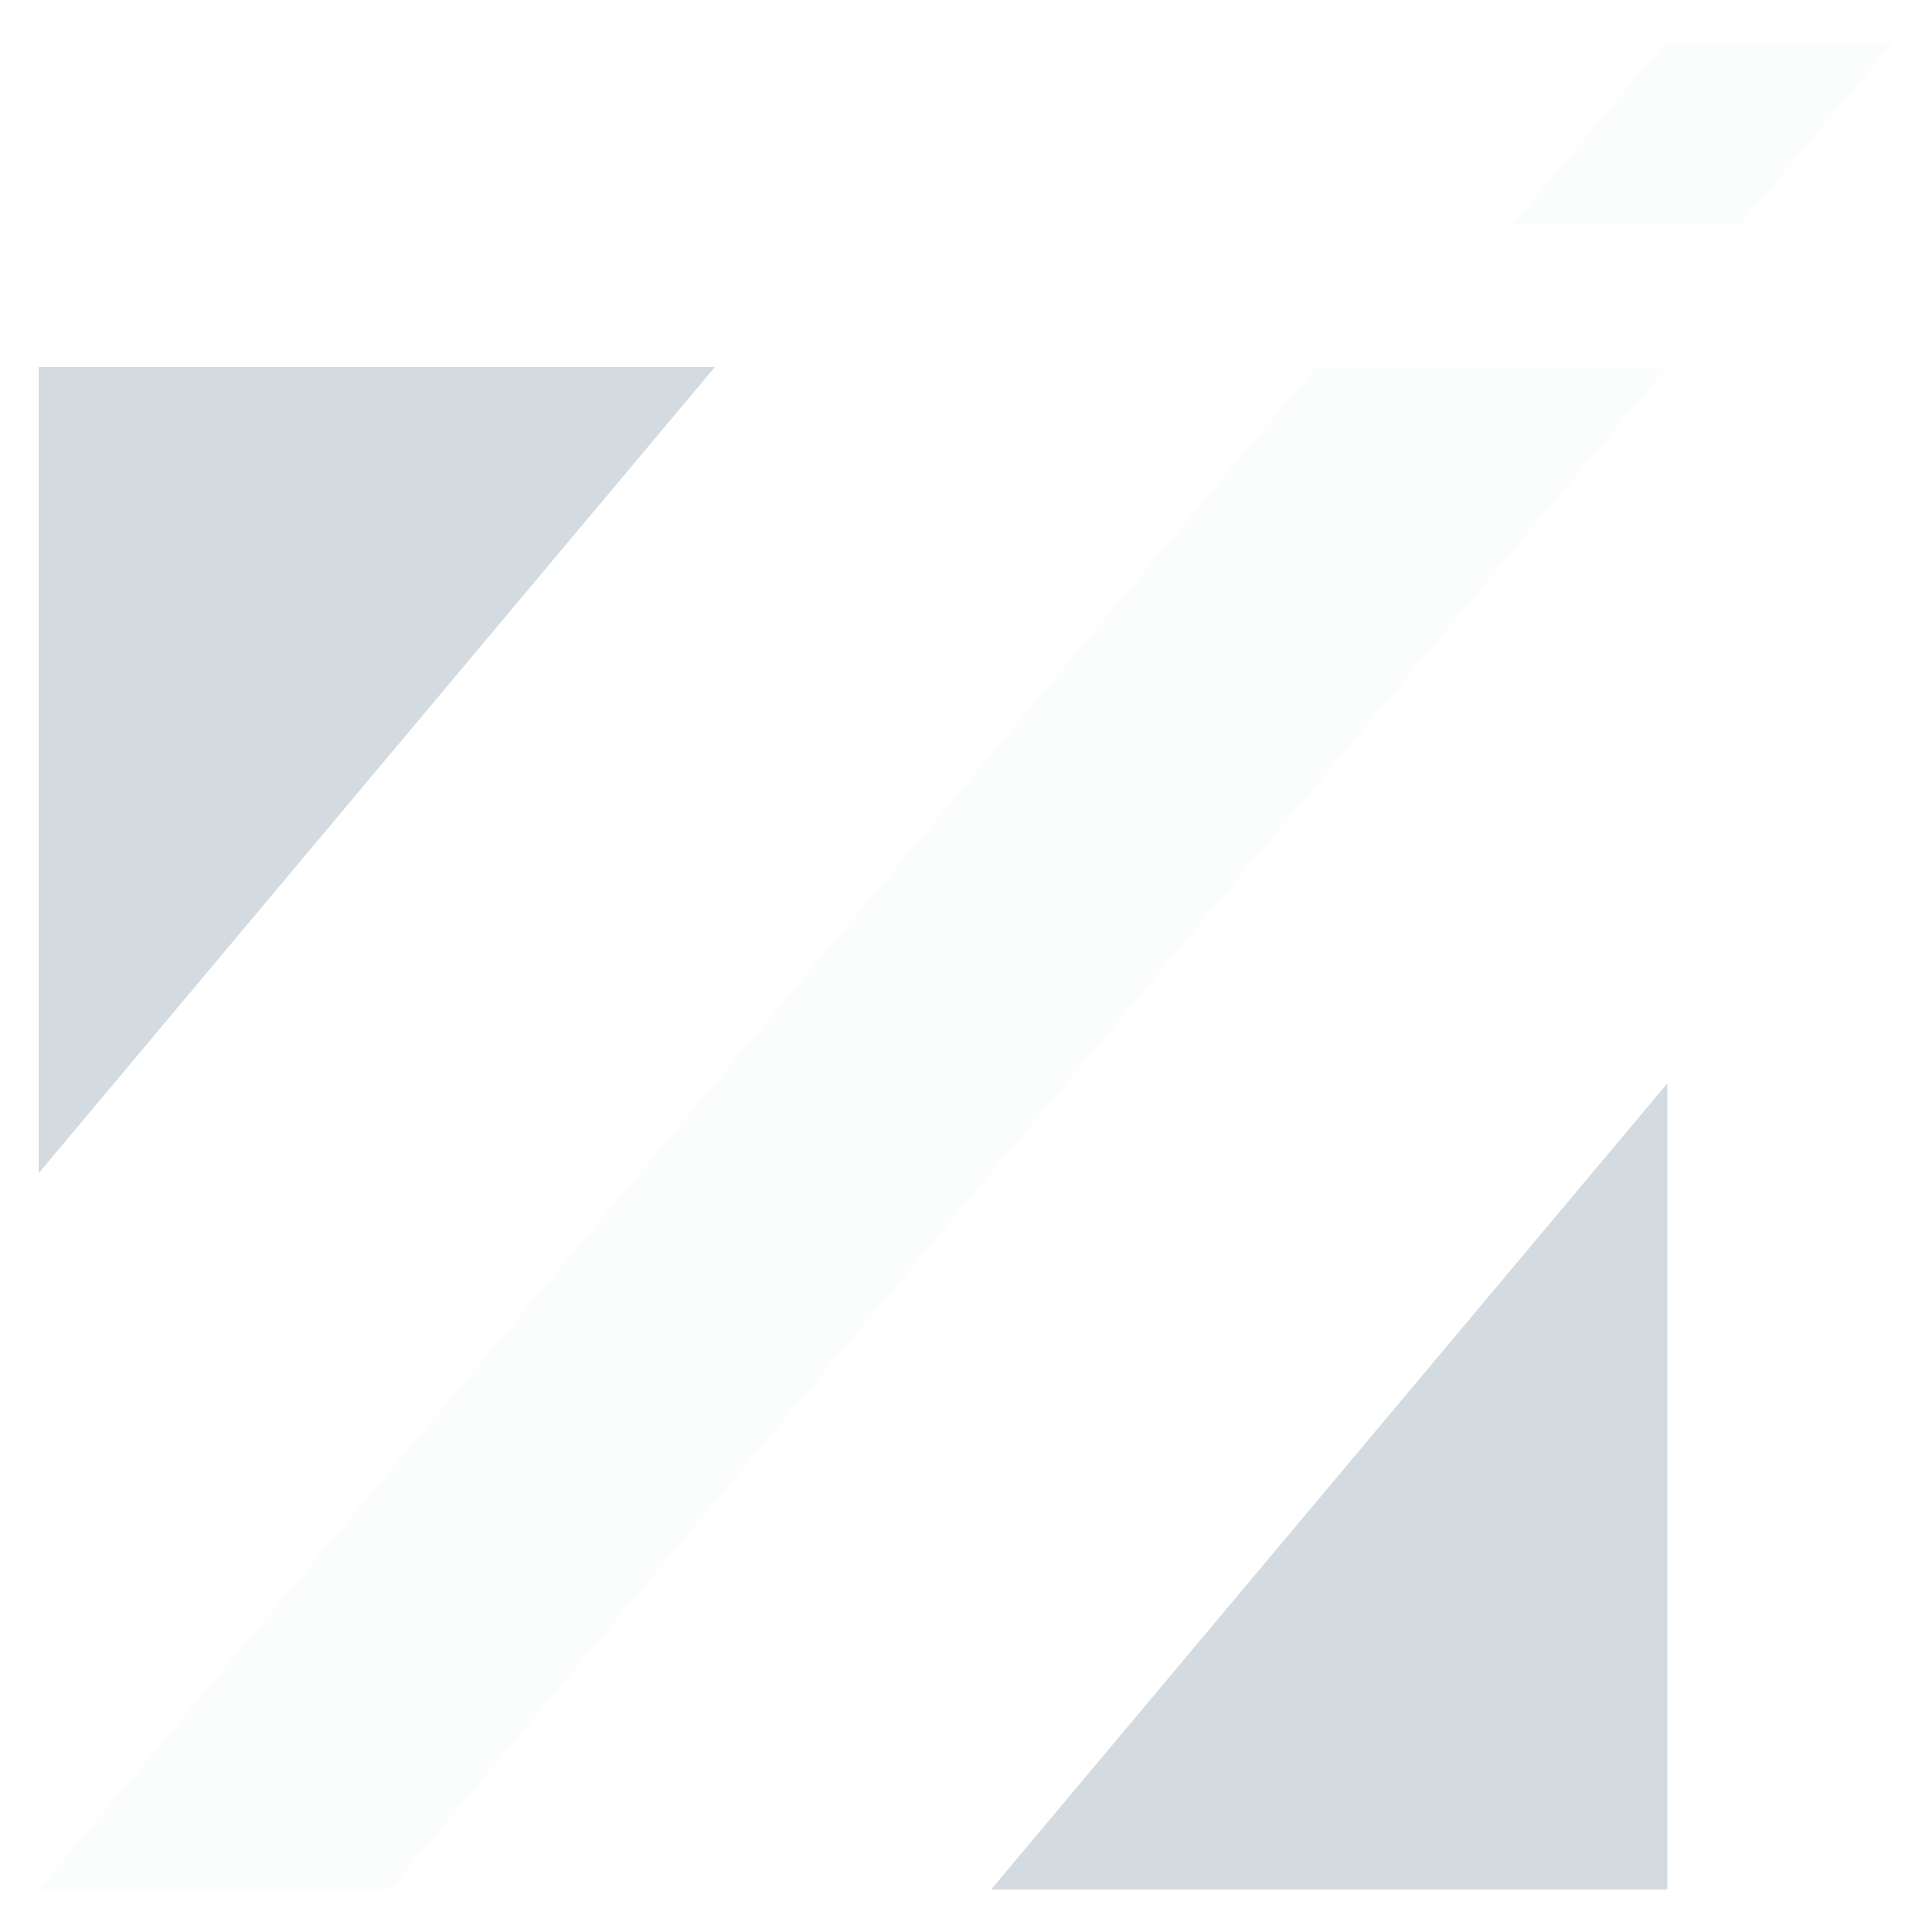
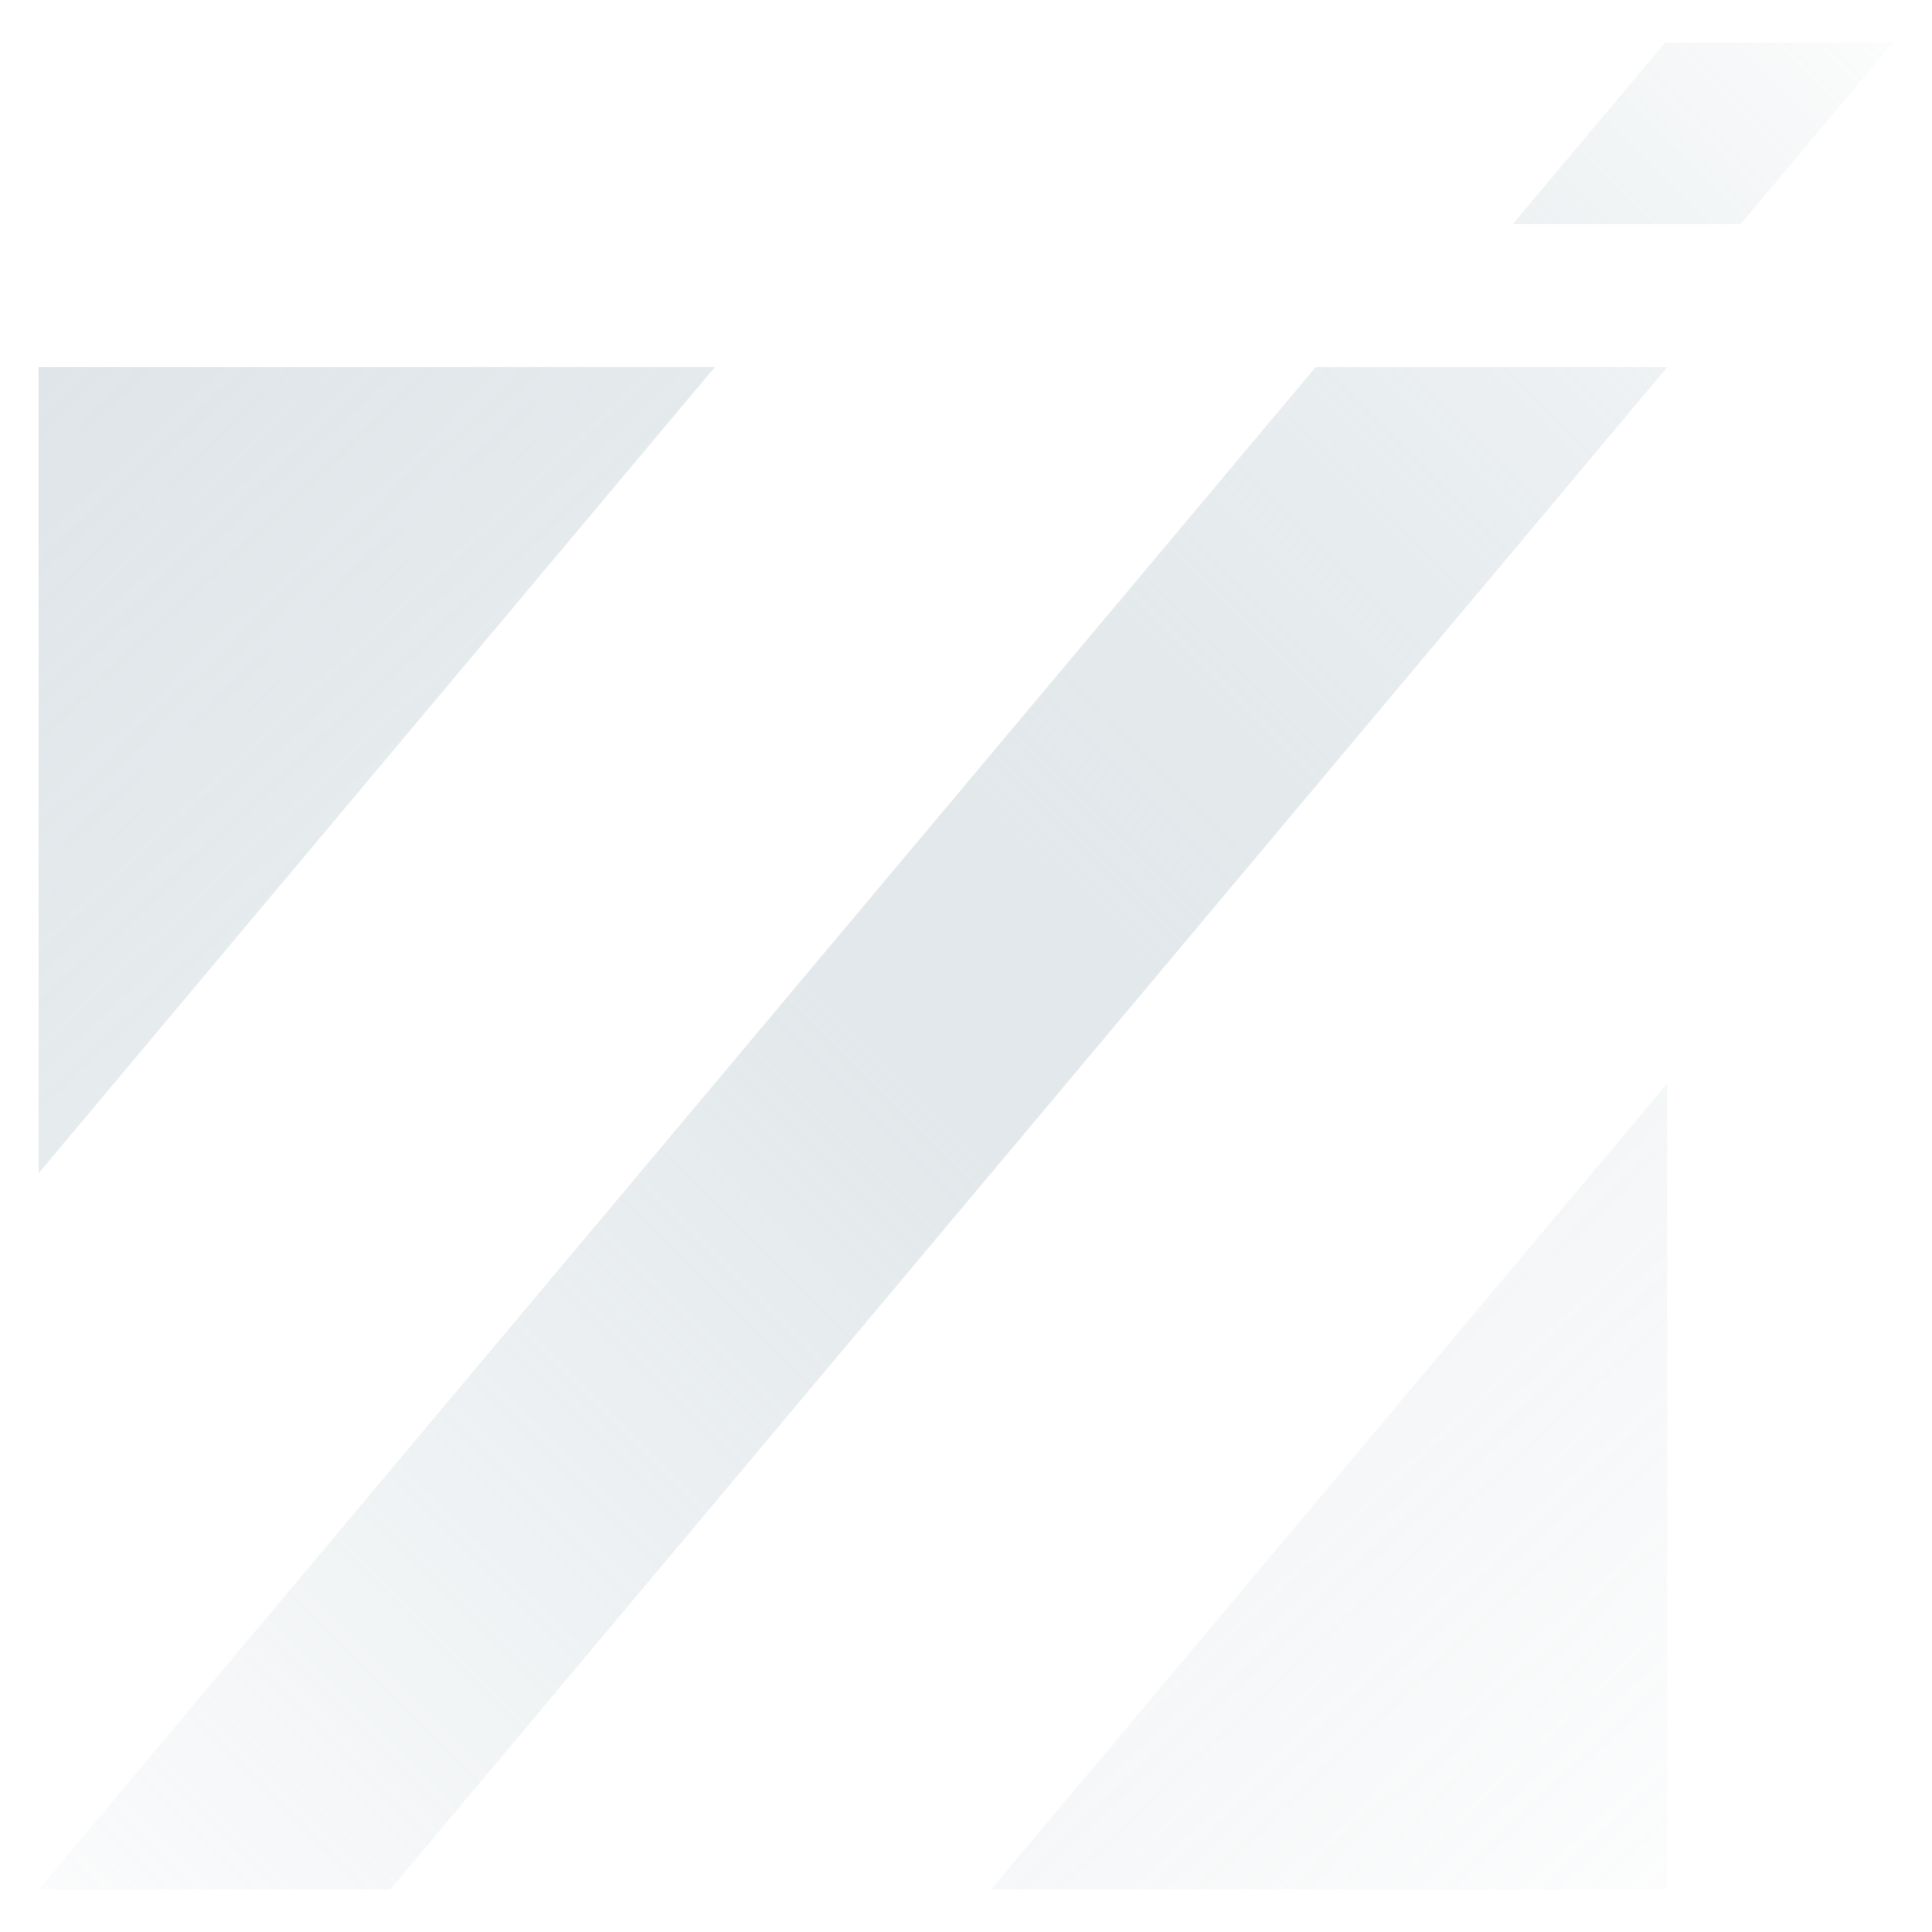
<svg xmlns="http://www.w3.org/2000/svg" viewBox="160 160 1000 1000">
-   <path fill="#FBFCFC" fill-opacity=".9" d="M841 350L1023 350L362 1138L180 1138Z M943 276L1061 276L1139.85 182L1021.85 182Z" />
-   <path fill="#AEBEC6" fill-opacity=".55" d="M180 350L530 350L180 767.25Z M1023 1138L673 1138L1023 720.75Z" />
+   <defs>
+     <linearGradient id="d" x1="1" y1="0" x2="0" y2="1">
+       <stop offset="0" stop-color="#FBFCFC" stop-opacity=".75" />
+       <stop offset=".55" stop-color="#AEBEC6" stop-opacity=".35" />
+       <stop offset="1" stop-color="#AEBEC6" stop-opacity=".05" />
+     </linearGradient>
+     <linearGradient id="t" x1="0" y1="0" x2="1" y2="1">
+       <stop offset="0" stop-color="#AEBEC6" stop-opacity=".4" />
+       <stop offset="1" stop-color="#AEBEC6" stop-opacity=".04" />
+     </linearGradient>
+   </defs>
+   <path fill="url(#d)" d="M841 350L1023 350L362 1138L180 1138Z M943 276L1061 276L1139.85 182L1021.85 182Z" />
+   <path fill="url(#t)" d="M180 350L530 350L180 767.25Z M1023 1138L673 1138L1023 720.75Z" />
</svg>
